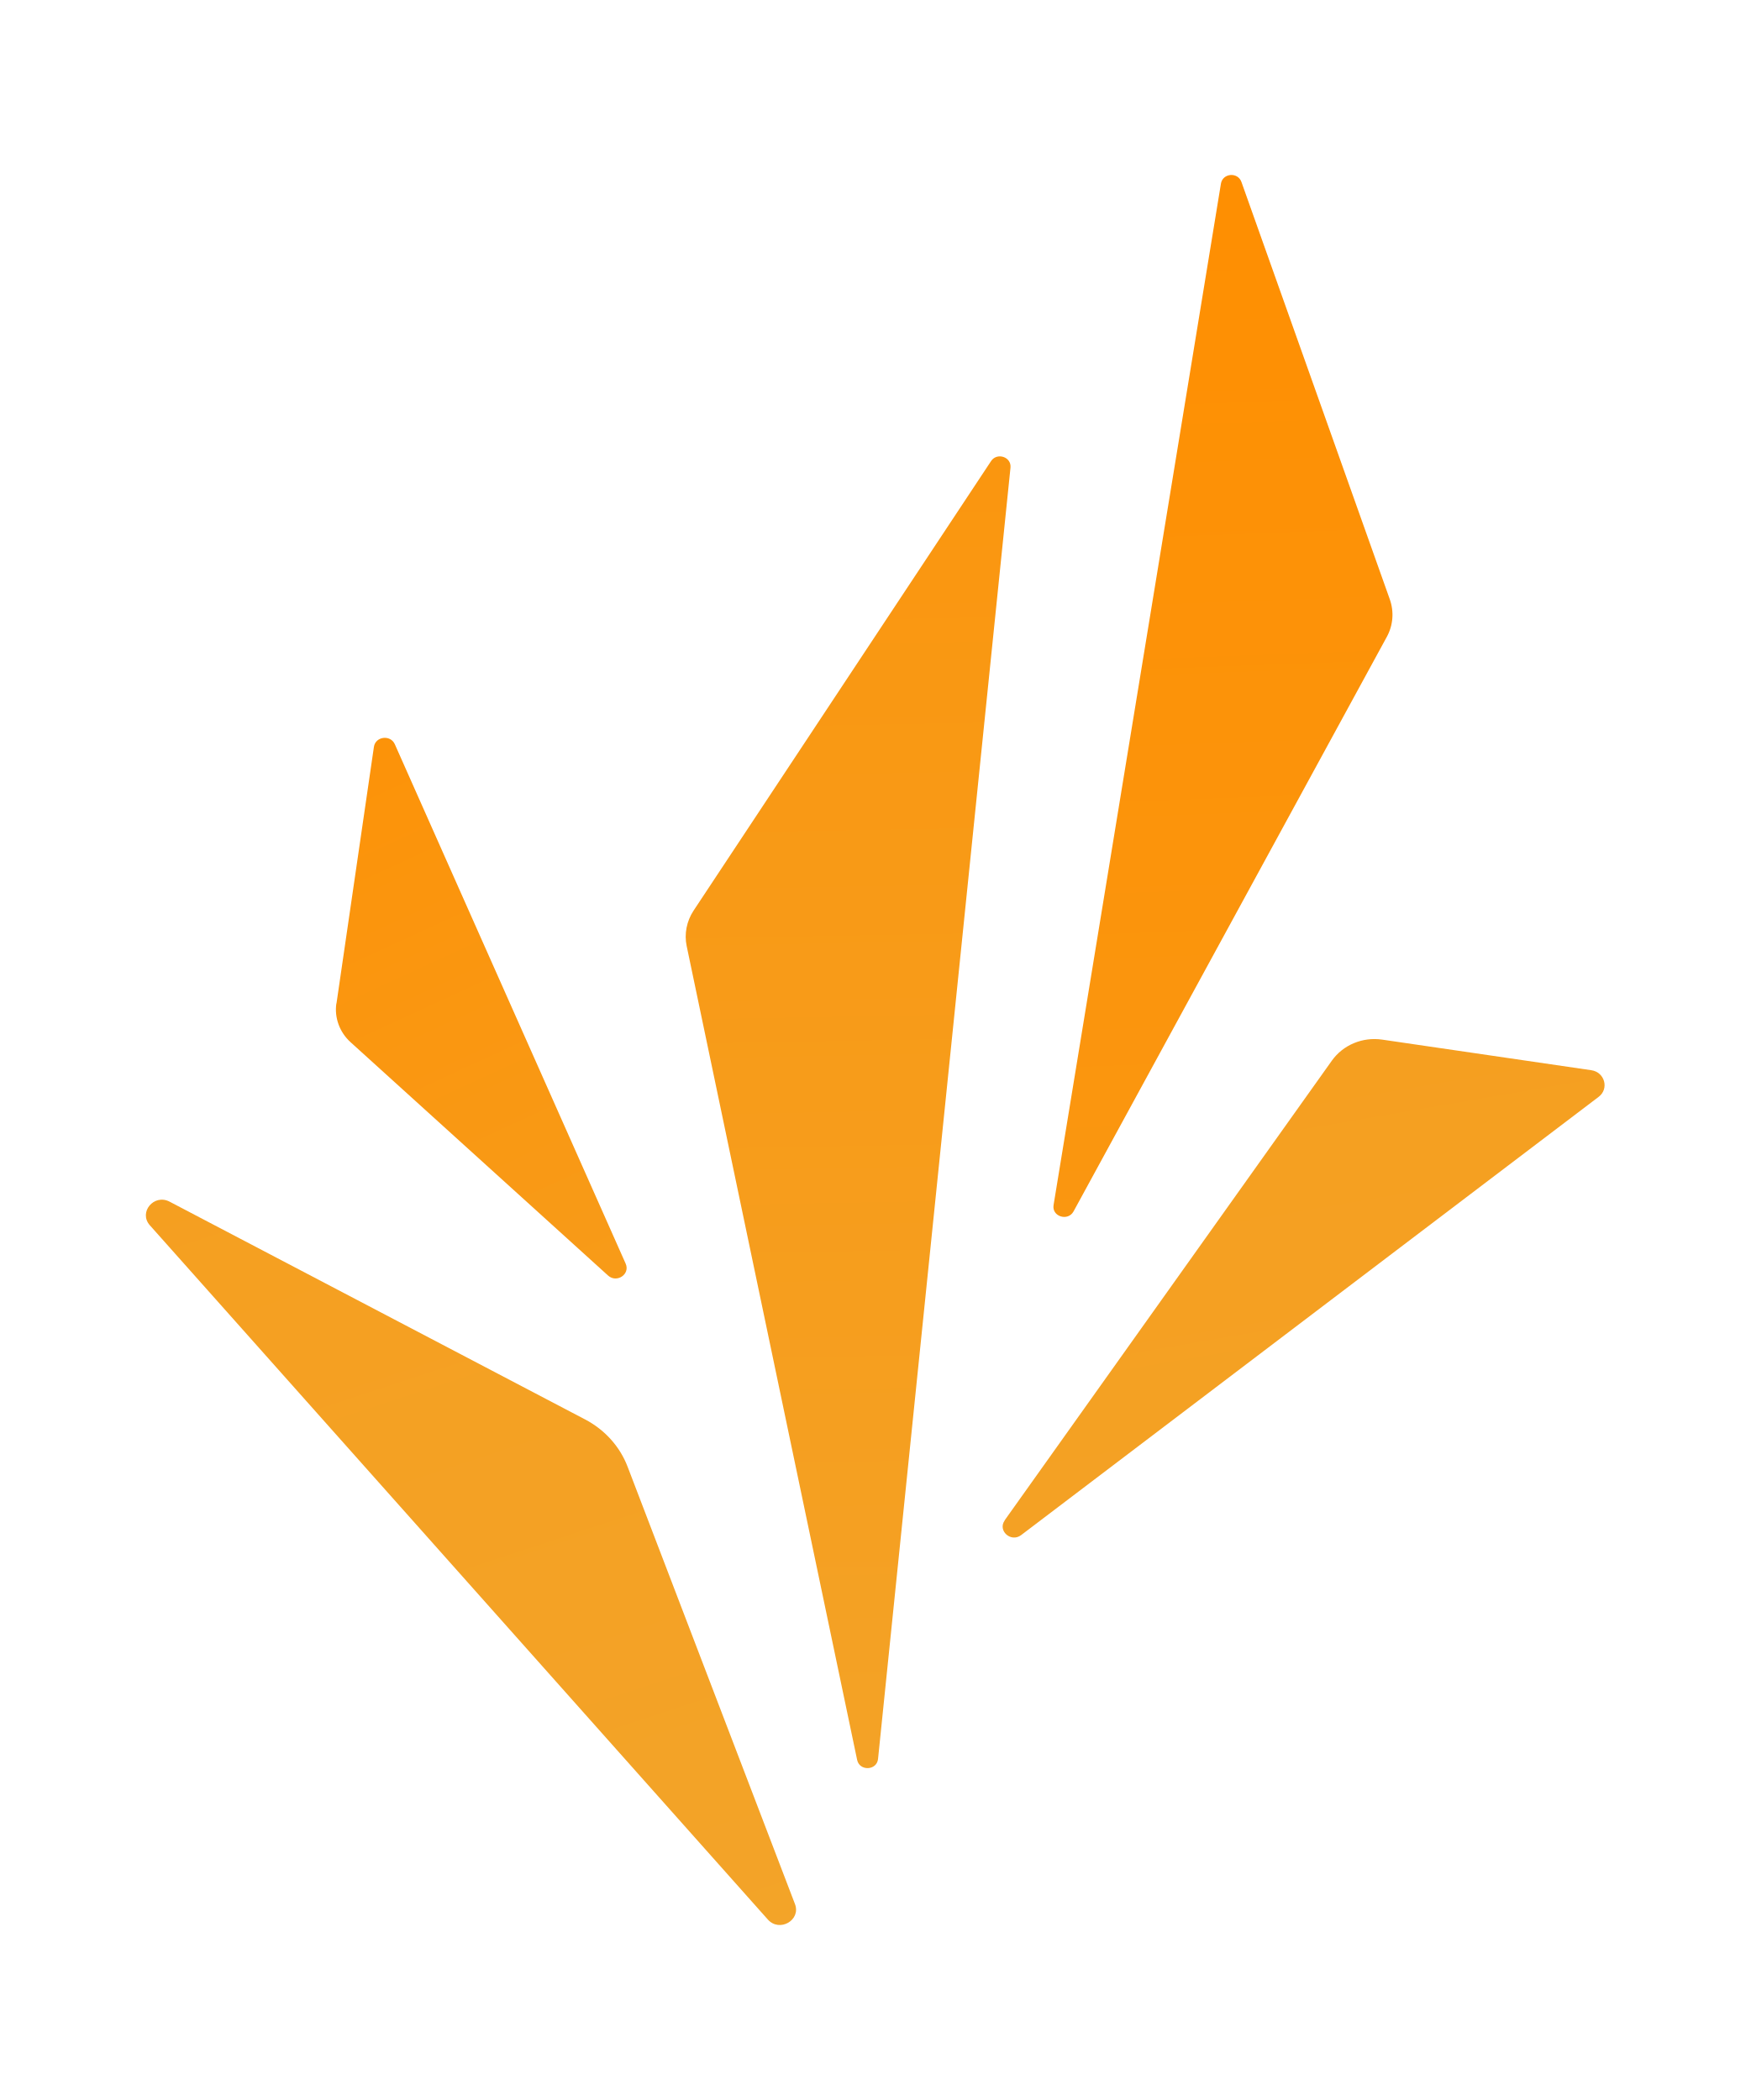
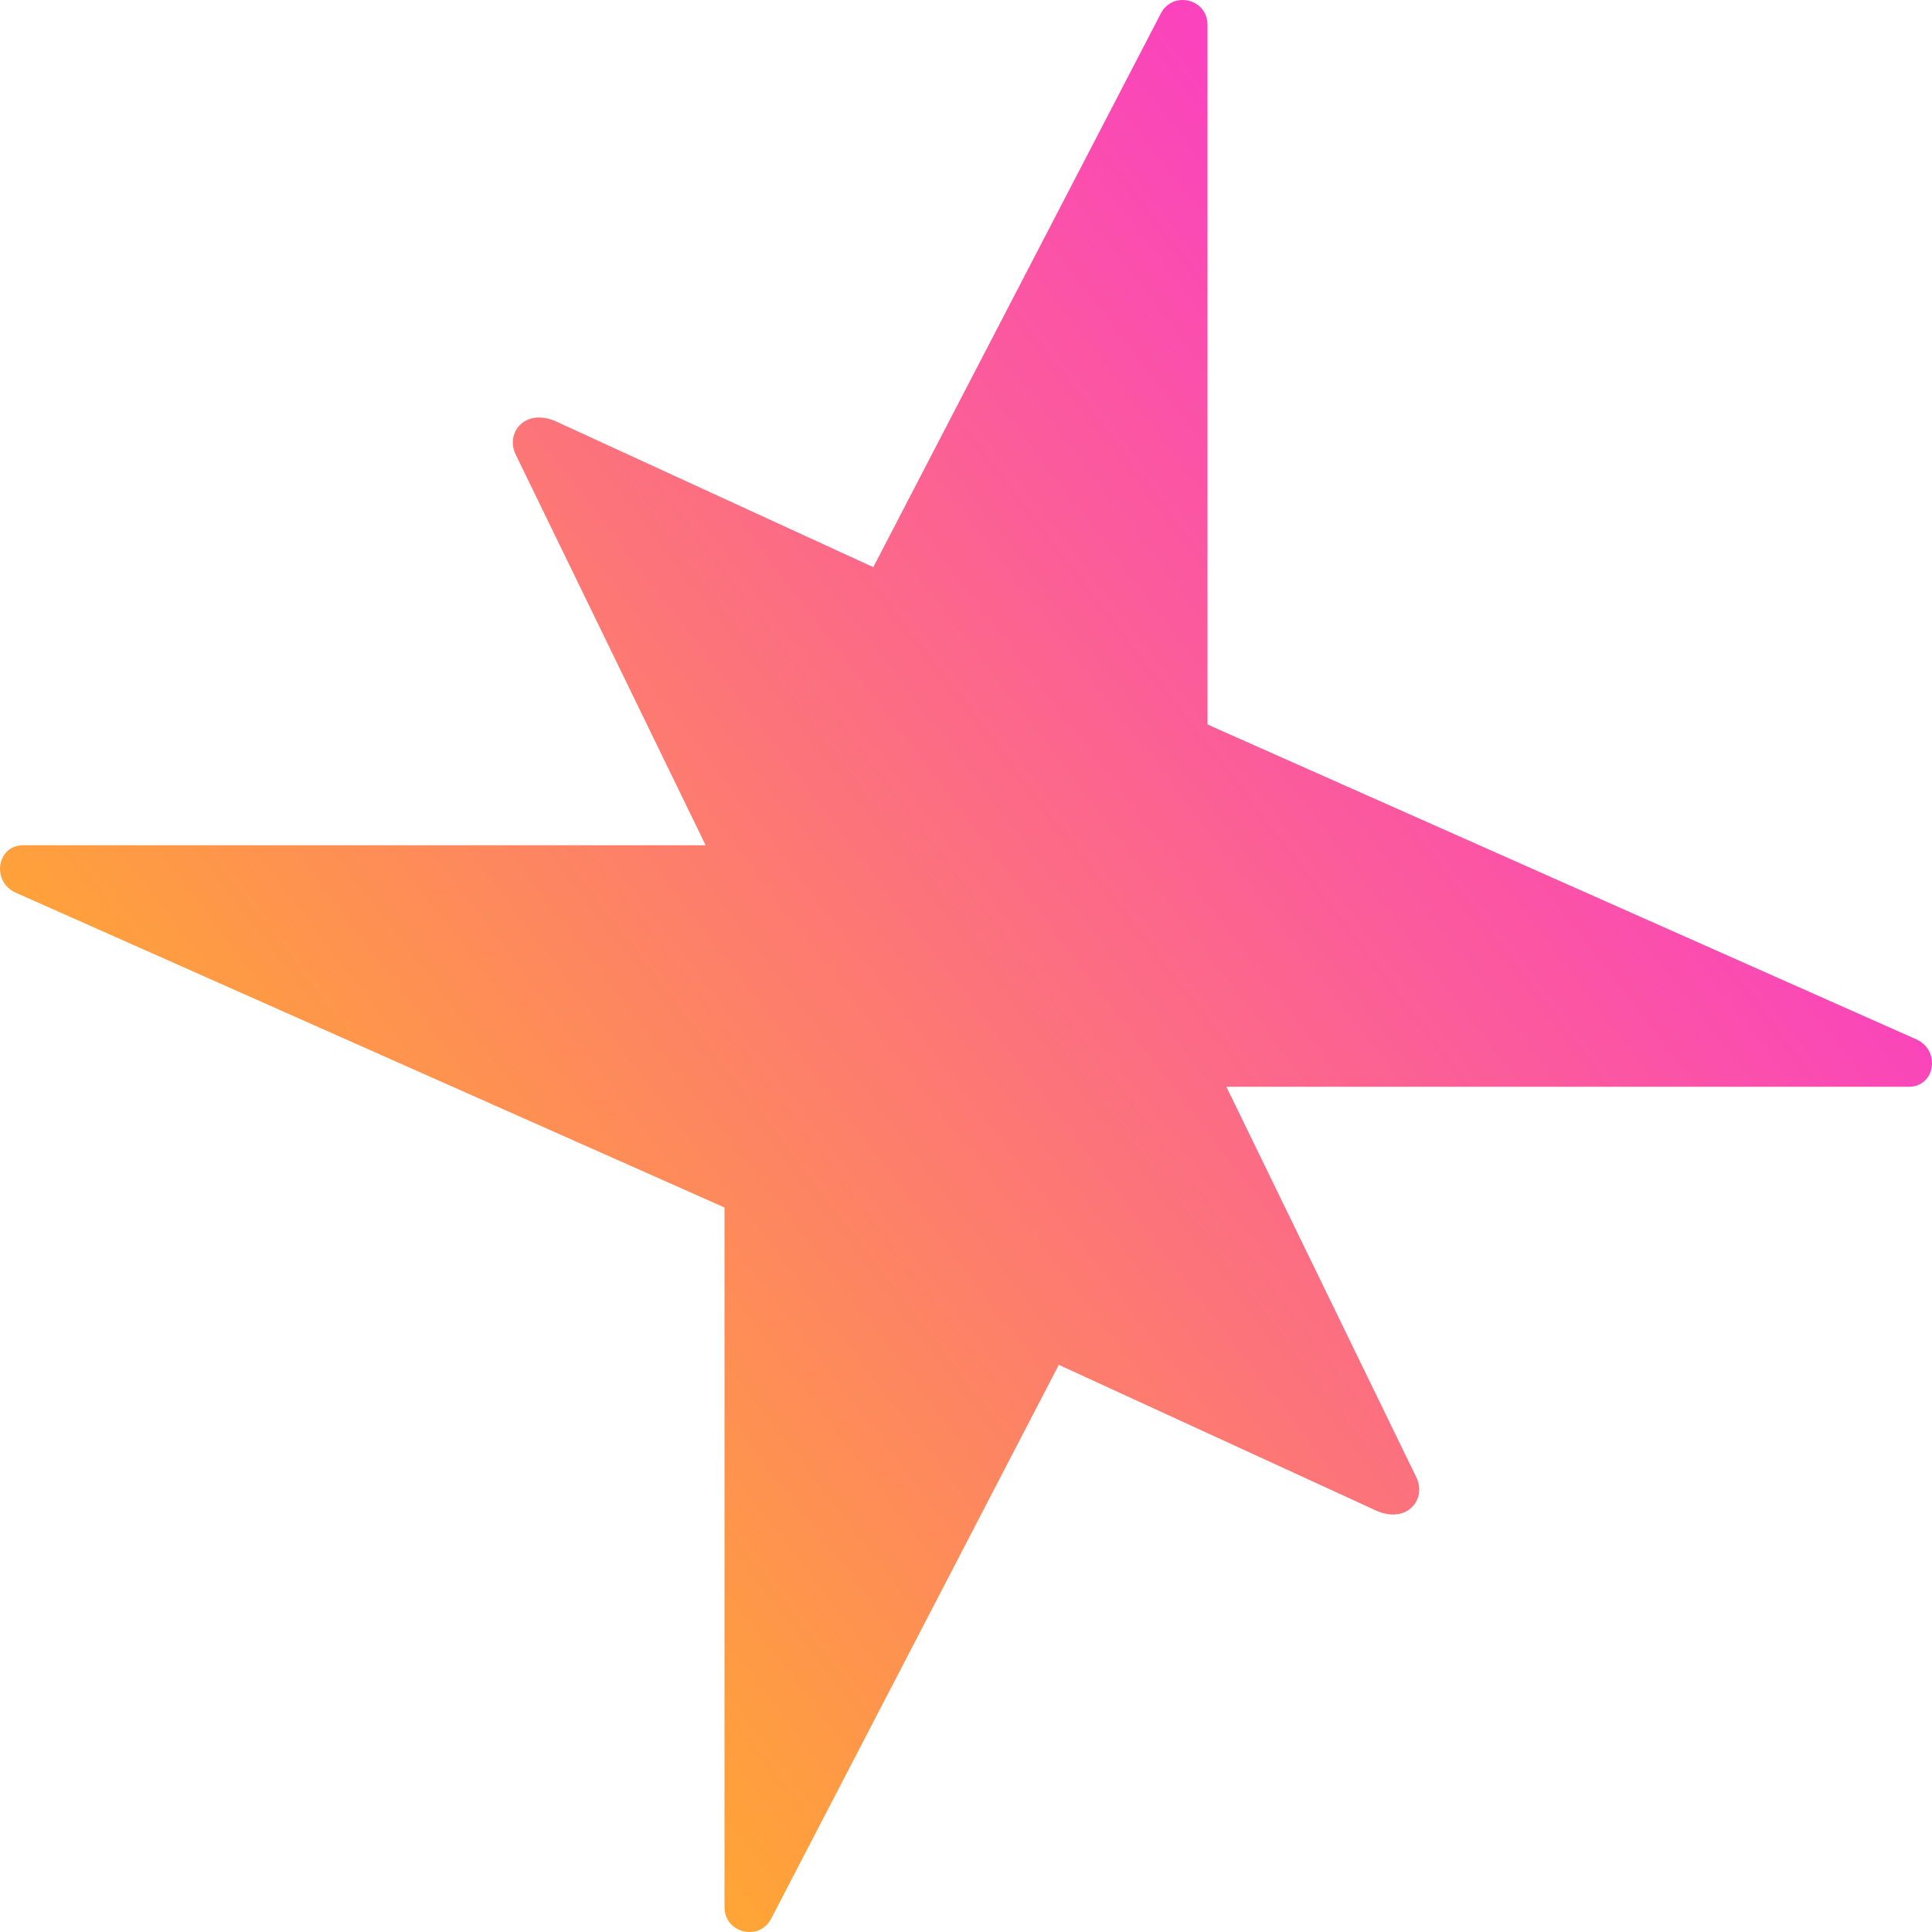
- <svg xmlns="http://www.w3.org/2000/svg" width="15" height="18" viewBox="-1.5 0 18 18" fill="none">
-   <path d="M6.396 17.944L0.041 10.803C-0.078 10.669 0.084 10.476 0.244 10.56L4.517 12.8C4.719 12.906 4.875 13.079 4.954 13.287L6.675 17.785C6.738 17.951 6.516 18.078 6.396 17.944Z" fill="url(#paint0_linear_2723_56165)" />
-   <path d="M7.314 16.302L5.561 7.93C5.535 7.806 5.561 7.675 5.631 7.568L8.691 2.943C8.752 2.85 8.902 2.899 8.891 3.01L7.529 16.292C7.517 16.412 7.339 16.42 7.314 16.302Z" fill="url(#paint1_linear_2723_56165)" />
-   <path d="M8.832 13.836L12.196 9.109C12.311 8.948 12.511 8.864 12.712 8.893L14.864 9.208C15.002 9.228 15.049 9.399 14.939 9.482L9 13.99C8.895 14.069 8.756 13.943 8.832 13.838V13.836Z" fill="url(#paint2_linear_2723_56165)" />
-   <path d="M9.334 10.595L11.055 0.089C11.073 -0.02 11.229 -0.033 11.266 0.072L12.791 4.363C12.837 4.492 12.826 4.632 12.76 4.752L9.539 10.661C9.481 10.765 9.315 10.713 9.334 10.596V10.595Z" fill="url(#paint3_linear_2723_56165)" />
-   <path d="M1.96 8.522L2.345 5.882C2.361 5.774 2.515 5.754 2.56 5.855L4.934 11.198C4.982 11.307 4.842 11.4 4.753 11.32L2.104 8.919C1.992 8.817 1.937 8.667 1.959 8.52L1.96 8.522Z" fill="url(#paint4_linear_2723_56165)" />
+ <svg xmlns="http://www.w3.org/2000/svg" width="512" height="512" viewBox="0 0 512 512" fill="none">
+   <path d="M325 287.999L505.837 287.999C512.889 287.999 514.31 278.396 507.897 275.463L320 191.999V6.575C320 -0.295 310.819 -2.55 307.648 3.545L231.43 150.304L146.972 111.512C138.892 108.248 133.929 114.827 136.672 120.482L187 224H6.163C-0.889 224 -2.31 233.614 4.103 236.547L192 319.999V505.425C192 512.295 201.202 514.55 204.373 508.455L280.591 361.696L365.049 400.488C373.128 403.752 378.091 397.173 375.348 391.518L325 287.999Z" fill="url(#paint0_linear_1_5608)" />
  <defs>
-     <linearGradient id="paint0_linear_2723_56165" x1="-3.015" y1="-25.386" x2="11.632" y2="19.093" gradientUnits="userSpaceOnUse">
-       <stop stop-color="#FF8E00" />
-       <stop offset="1" stop-color="#F2A52B" />
-     </linearGradient>
-     <linearGradient id="paint1_linear_2723_56165" x1="5.514" y1="-5.671" x2="5.964" y2="19.207" gradientUnits="userSpaceOnUse">
-       <stop stop-color="#FF8E00" />
-       <stop offset="1" stop-color="#F2A52B" />
-     </linearGradient>
-     <linearGradient id="paint2_linear_2723_56165" x1="4.533" y1="-23.937" x2="12.257" y2="20.762" gradientUnits="userSpaceOnUse">
-       <stop stop-color="#FF8E00" />
-       <stop offset="1" stop-color="#F2A52B" />
-     </linearGradient>
-     <linearGradient id="paint3_linear_2723_56165" x1="4.021" y1="-0.782" x2="5.163" y2="30.327" gradientUnits="userSpaceOnUse">
-       <stop stop-color="#FF8E00" />
-       <stop offset="1" stop-color="#F2A52B" />
-     </linearGradient>
-     <linearGradient id="paint4_linear_2723_56165" x1="0.148" y1="2.986" x2="7.175" y2="18.245" gradientUnits="userSpaceOnUse">
-       <stop stop-color="#FF8E00" />
-       <stop offset="1" stop-color="#F2A52B" />
+     <linearGradient id="paint0_linear_1_5608" x1="411.48" y1="134.312" x2="81.345" y2="387.519" gradientUnits="userSpaceOnUse">
+       <stop stop-color="#FA43BD" />
+       <stop offset="1" stop-color="#FFA930" />
    </linearGradient>
  </defs>
</svg>
